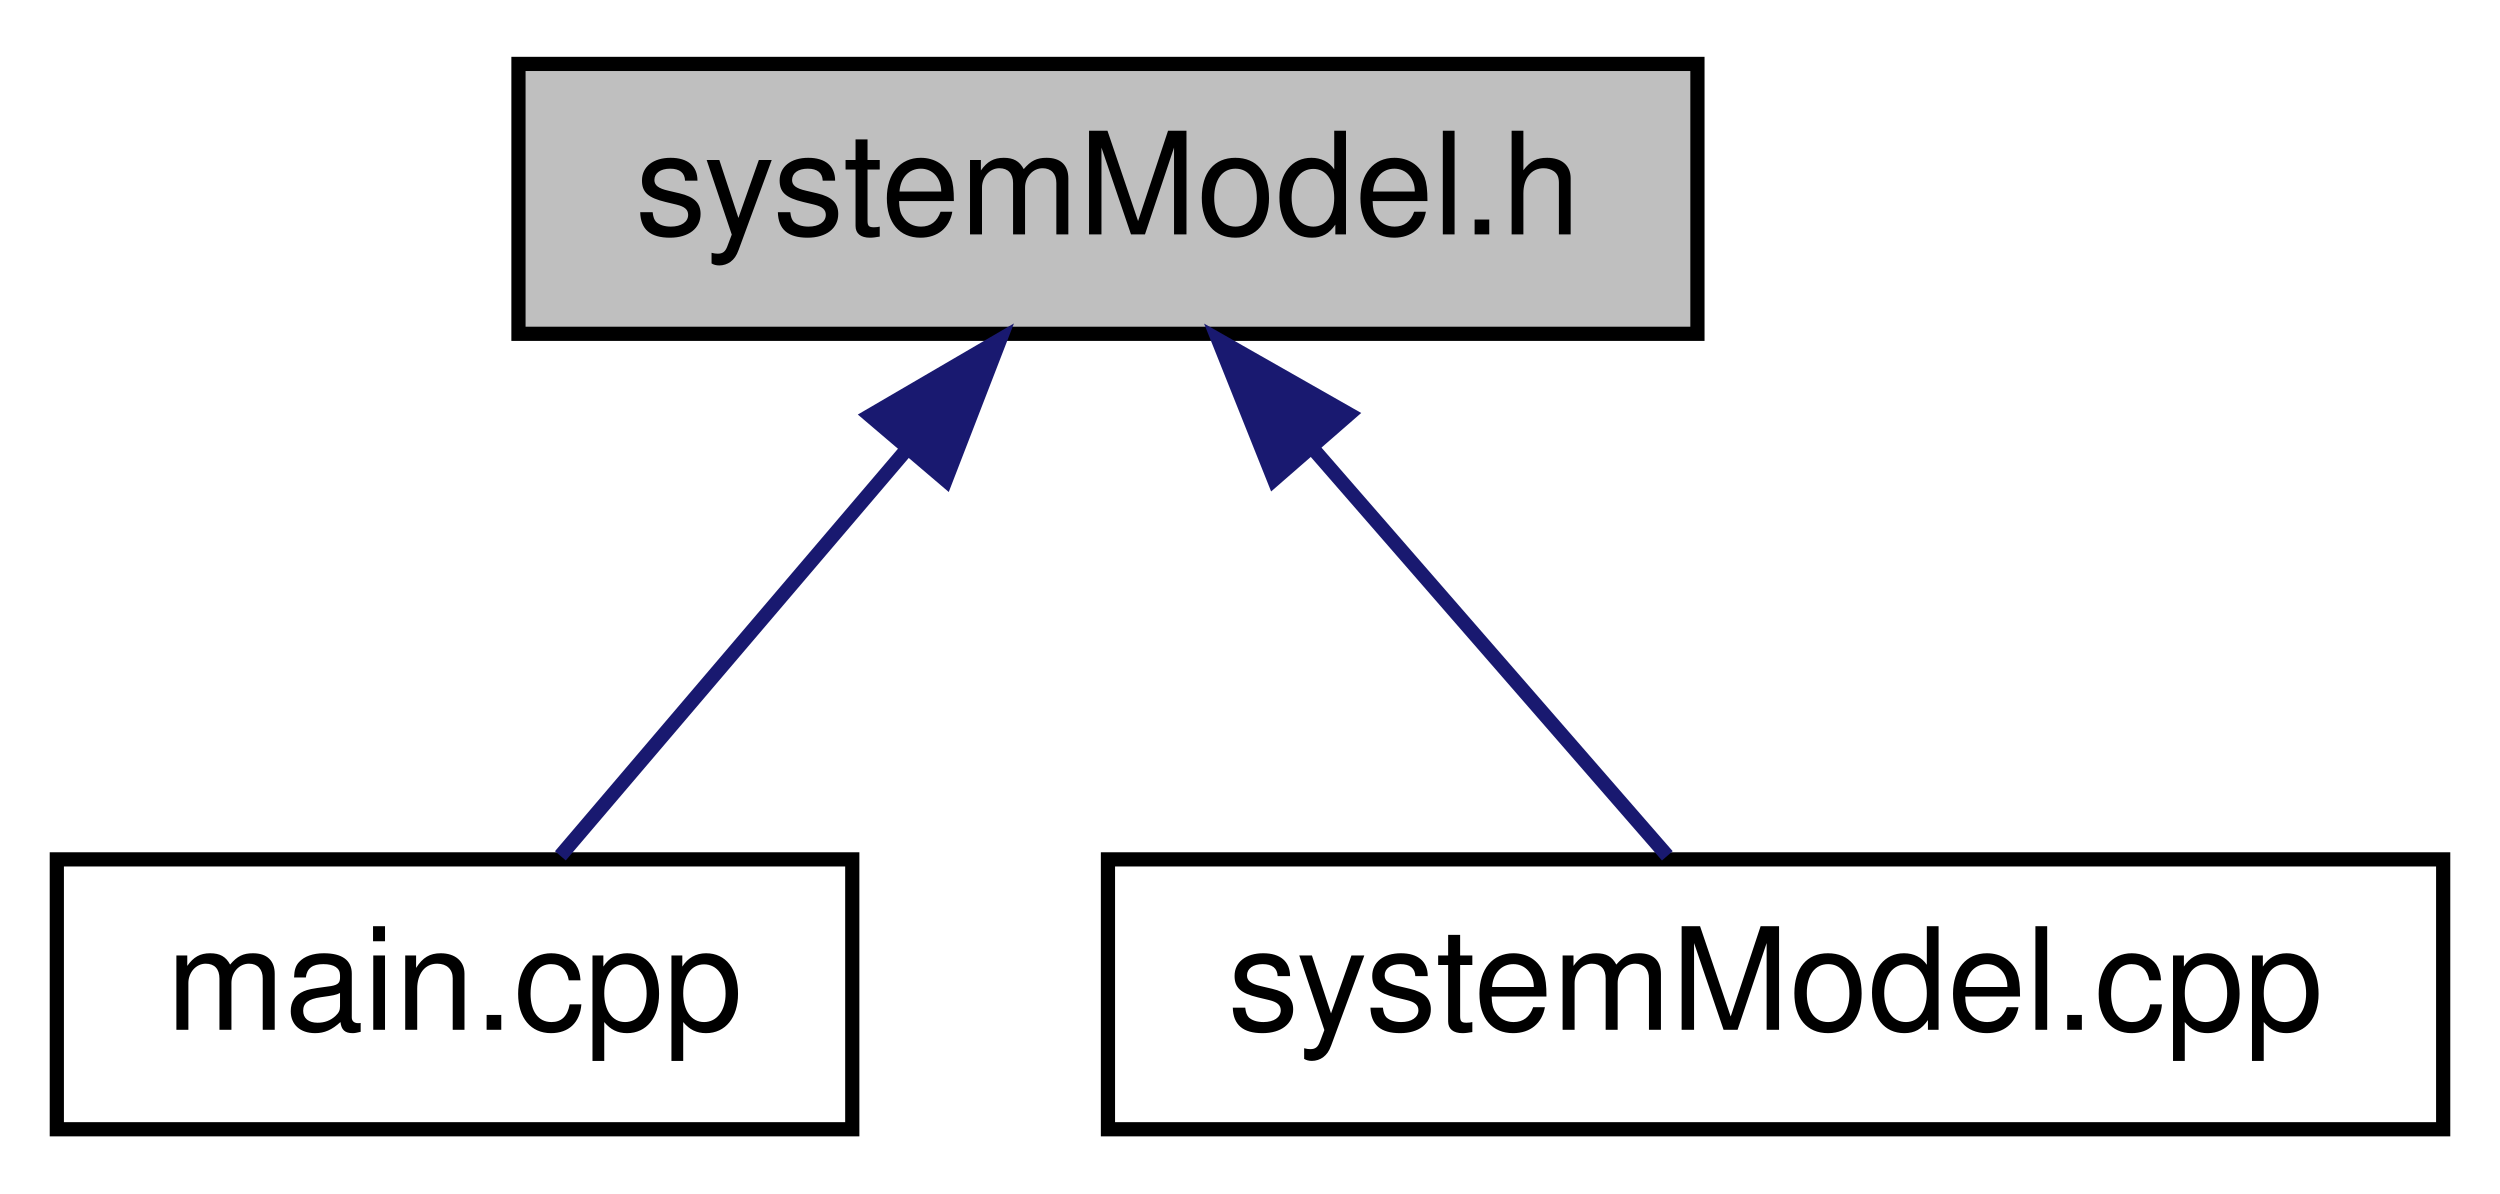
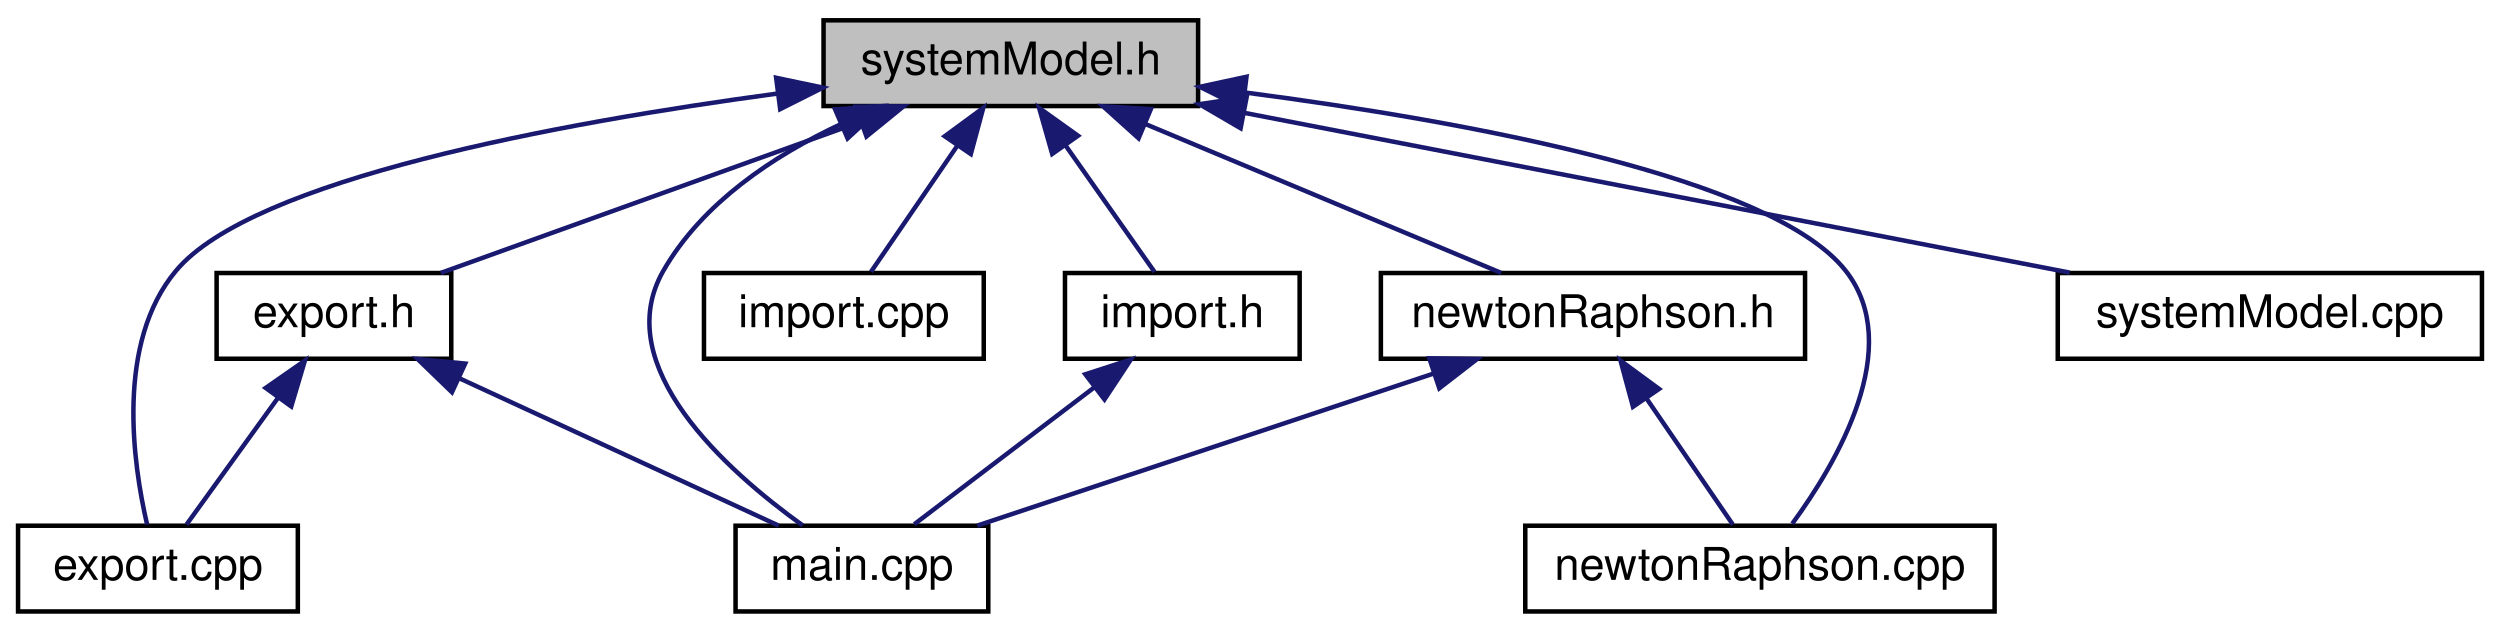
- <svg xmlns="http://www.w3.org/2000/svg" xmlns:xlink="http://www.w3.org/1999/xlink" width="176pt" height="84pt" viewBox="0.00 0.00 176.00 84.00">
-   <g id="graph0" class="graph" transform="scale(1 1) rotate(0) translate(4 80)">
+ <svg xmlns="http://www.w3.org/2000/svg" xmlns:xlink="http://www.w3.org/1999/xlink" width="554pt" height="140pt" viewBox="0.00 0.00 554.00 140.00">
+   <g id="graph0" class="graph" transform="scale(1 1) rotate(0) translate(4 136)">
    <g id="node1" class="node">
      <g id="a_node1">
        <a xlink:title=" ">
-           <polygon fill="#bfbfbf" stroke="black" points="32.5,-56.5 32.5,-75.5 115.5,-75.5 115.5,-56.5 32.5,-56.5" />
-           <text text-anchor="middle" x="74" y="-63.5" font-family="Helvetica,sans-Serif" font-size="10.00">systemModel.h</text>
+           <polygon fill="#bfbfbf" stroke="black" points="178.5,-112.5 178.5,-131.5 261.5,-131.5 261.5,-112.5 178.5,-112.5" />
+           <text text-anchor="middle" x="220" y="-119.5" font-family="Helvetica,sans-Serif" font-size="10.00">systemModel.h</text>
        </a>
      </g>
    </g>
    <g id="node2" class="node">
      <g id="a_node2">
-         <a xlink:href="main_8cpp.html" target="_top" xlink:title=" ">
-           <polygon fill="none" stroke="black" points="0,-0.5 0,-19.5 56,-19.5 56,-0.5 0,-0.5" />
-           <text text-anchor="middle" x="28" y="-7.5" font-family="Helvetica,sans-Serif" font-size="10.00">main.cpp</text>
+         <a xlink:href="export_8cpp.html" target="_top" xlink:title=" ">
+           <polygon fill="none" stroke="black" points="0,-0.5 0,-19.5 62,-19.5 62,-0.5 0,-0.5" />
+           <text text-anchor="middle" x="31" y="-7.5" font-family="Helvetica,sans-Serif" font-size="10.00">export.cpp</text>
        </a>
      </g>
    </g>
    <g id="edge1" class="edge">
-       <path fill="none" stroke="midnightblue" d="M59.89,-48.43C51.82,-38.97 42.04,-27.48 35.45,-19.75" />
-       <polygon fill="midnightblue" stroke="midnightblue" points="57.25,-50.74 66.4,-56.08 62.58,-46.2 57.25,-50.74" />
+       <path fill="none" stroke="midnightblue" d="M168.3,-115.27C119.69,-108.73 51.93,-96.23 35,-76 21.65,-60.05 25.42,-33.45 28.6,-19.75" />
+       <polygon fill="midnightblue" stroke="midnightblue" points="167.99,-118.76 178.36,-116.58 168.89,-111.82 167.99,-118.76" />
    </g>
    <g id="node3" class="node">
      <g id="a_node3">
-         <a xlink:href="system_model_8cpp.html" target="_top" xlink:title=" ">
-           <polygon fill="none" stroke="black" points="74,-0.5 74,-19.5 168,-19.5 168,-0.5 74,-0.5" />
-           <text text-anchor="middle" x="121" y="-7.5" font-family="Helvetica,sans-Serif" font-size="10.00">systemModel.cpp</text>
+         <a xlink:href="export_8h.html" target="_top" xlink:title=" ">
+           <polygon fill="none" stroke="black" points="44,-56.5 44,-75.5 96,-75.5 96,-56.5 44,-56.5" />
+           <text text-anchor="middle" x="70" y="-63.5" font-family="Helvetica,sans-Serif" font-size="10.00">export.h</text>
        </a>
      </g>
    </g>
    <g id="edge2" class="edge">
-       <path fill="none" stroke="midnightblue" d="M88.42,-48.43C96.66,-38.97 106.65,-27.48 113.38,-19.75" />
-       <polygon fill="midnightblue" stroke="midnightblue" points="85.69,-46.24 81.76,-56.08 90.97,-50.84 85.69,-46.24" />
+       <path fill="none" stroke="midnightblue" d="M186.78,-109.04C158.55,-98.88 118.74,-84.55 93.66,-75.52" />
+       <polygon fill="midnightblue" stroke="midnightblue" points="185.64,-112.35 196.23,-112.44 188.01,-105.76 185.64,-112.35" />
+     </g>
+     <g id="node4" class="node">
+       <g id="a_node4">
+         <a xlink:href="main_8cpp.html" target="_top" xlink:title=" ">
+           <polygon fill="none" stroke="black" points="159,-0.5 159,-19.5 215,-19.5 215,-0.5 159,-0.5" />
+           <text text-anchor="middle" x="187" y="-7.5" font-family="Helvetica,sans-Serif" font-size="10.00">main.cpp</text>
+         </a>
+       </g>
+     </g>
+     <g id="edge8" class="edge">
+       <path fill="none" stroke="midnightblue" d="M182.43,-108.54C167.39,-101.5 151.62,-91.01 143,-76 130.93,-54.96 156.92,-31.75 173.87,-19.57" />
+       <polygon fill="midnightblue" stroke="midnightblue" points="181.06,-111.76 191.63,-112.49 183.82,-105.33 181.06,-111.76" />
+     </g>
+     <g id="node5" class="node">
+       <g id="a_node5">
+         <a xlink:href="import_8cpp.html" target="_top" xlink:title=" ">
+           <polygon fill="none" stroke="black" points="152,-56.5 152,-75.5 214,-75.5 214,-56.5 152,-56.5" />
+           <text text-anchor="middle" x="183" y="-63.5" font-family="Helvetica,sans-Serif" font-size="10.00">import.cpp</text>
+         </a>
+       </g>
+     </g>
+     <g id="edge5" class="edge">
+       <path fill="none" stroke="midnightblue" d="M208.05,-103.57C201.69,-94.27 194.13,-83.25 189,-75.75" />
+       <polygon fill="midnightblue" stroke="midnightblue" points="205.35,-105.81 213.89,-112.08 211.13,-101.86 205.35,-105.81" />
+     </g>
+     <g id="node6" class="node">
+       <g id="a_node6">
+         <a xlink:href="import_8h.html" target="_top" xlink:title=" ">
+           <polygon fill="none" stroke="black" points="232,-56.5 232,-75.5 284,-75.5 284,-56.5 232,-56.5" />
+           <text text-anchor="middle" x="258" y="-63.5" font-family="Helvetica,sans-Serif" font-size="10.00">import.h</text>
+         </a>
+       </g>
+     </g>
+     <g id="edge6" class="edge">
+       <path fill="none" stroke="midnightblue" d="M232.06,-103.86C238.64,-94.5 246.51,-83.33 251.84,-75.75" />
+       <polygon fill="midnightblue" stroke="midnightblue" points="229.17,-101.89 226.27,-112.08 234.89,-105.92 229.17,-101.89" />
+     </g>
+     <g id="node7" class="node">
+       <g id="a_node7">
+         <a xlink:href="newton_raphson_8cpp.html" target="_top" xlink:title=" ">
+           <polygon fill="none" stroke="black" points="334,-0.5 334,-19.5 438,-19.5 438,-0.5 334,-0.5" />
+           <text text-anchor="middle" x="386" y="-7.5" font-family="Helvetica,sans-Serif" font-size="10.00">newtonRaphson.cpp</text>
+         </a>
+       </g>
+     </g>
+     <g id="edge9" class="edge">
+       <path fill="none" stroke="midnightblue" d="M271.97,-115.49C320.78,-109.12 388.7,-96.74 405,-76 418.22,-59.18 403.04,-33.42 393.16,-19.94" />
+       <polygon fill="midnightblue" stroke="midnightblue" points="271.35,-112.04 261.87,-116.76 272.22,-118.99 271.35,-112.04" />
+     </g>
+     <g id="node8" class="node">
+       <g id="a_node8">
+         <a xlink:href="newton_raphson_8h.html" target="_top" xlink:title=" ">
+           <polygon fill="none" stroke="black" points="302,-56.5 302,-75.5 396,-75.5 396,-56.5 302,-56.5" />
+           <text text-anchor="middle" x="349" y="-63.5" font-family="Helvetica,sans-Serif" font-size="10.00">newtonRaphson.h</text>
+         </a>
+       </g>
+     </g>
+     <g id="edge10" class="edge">
+       <path fill="none" stroke="midnightblue" d="M249.85,-108.5C274.04,-98.38 307.46,-84.39 328.66,-75.52" />
+       <polygon fill="midnightblue" stroke="midnightblue" points="248.31,-105.35 240.44,-112.44 251.02,-111.81 248.31,-105.35" />
+     </g>
+     <g id="node9" class="node">
+       <g id="a_node9">
+         <a xlink:href="system_model_8cpp.html" target="_top" xlink:title=" ">
+           <polygon fill="none" stroke="black" points="452,-56.5 452,-75.5 546,-75.5 546,-56.5 452,-56.5" />
+           <text text-anchor="middle" x="499" y="-63.5" font-family="Helvetica,sans-Serif" font-size="10.00">systemModel.cpp</text>
+         </a>
+       </g>
+     </g>
+     <g id="edge13" class="edge">
+       <path fill="none" stroke="midnightblue" d="M271.9,-110.96C324.47,-100.78 404.94,-85.21 454.64,-75.59" />
+       <polygon fill="midnightblue" stroke="midnightblue" points="270.92,-107.58 261.77,-112.92 272.25,-114.45 270.92,-107.58" />
+     </g>
+     <g id="edge3" class="edge">
+       <path fill="none" stroke="midnightblue" d="M57.62,-47.86C50.86,-38.5 42.79,-27.33 37.32,-19.75" />
+       <polygon fill="midnightblue" stroke="midnightblue" points="54.87,-50.03 63.56,-56.08 60.54,-45.93 54.87,-50.03" />
+     </g>
+     <g id="edge4" class="edge">
+       <path fill="none" stroke="midnightblue" d="M97.66,-52.23C119.55,-42.13 149.5,-28.31 168.55,-19.52" />
+       <polygon fill="midnightblue" stroke="midnightblue" points="96.15,-49.08 88.54,-56.44 99.09,-55.43 96.15,-49.08" />
+     </g>
+     <g id="edge7" class="edge">
+       <path fill="none" stroke="midnightblue" d="M238.41,-50.1C225.63,-40.38 209.39,-28.03 198.61,-19.83" />
+       <polygon fill="midnightblue" stroke="midnightblue" points="236.51,-53.06 246.59,-56.32 240.75,-47.48 236.51,-53.06" />
+     </g>
+     <g id="edge11" class="edge">
+       <path fill="none" stroke="midnightblue" d="M313.52,-53.17C283.01,-43 239.76,-28.59 212.55,-19.52" />
+       <polygon fill="midnightblue" stroke="midnightblue" points="312.74,-56.6 323.33,-56.44 314.95,-49.96 312.74,-56.6" />
+     </g>
+     <g id="edge12" class="edge">
+       <path fill="none" stroke="midnightblue" d="M360.95,-47.57C367.31,-38.27 374.87,-27.25 380,-19.75" />
+       <polygon fill="midnightblue" stroke="midnightblue" points="357.87,-45.86 355.11,-56.08 363.65,-49.81 357.87,-45.86" />
    </g>
  </g>
</svg>
